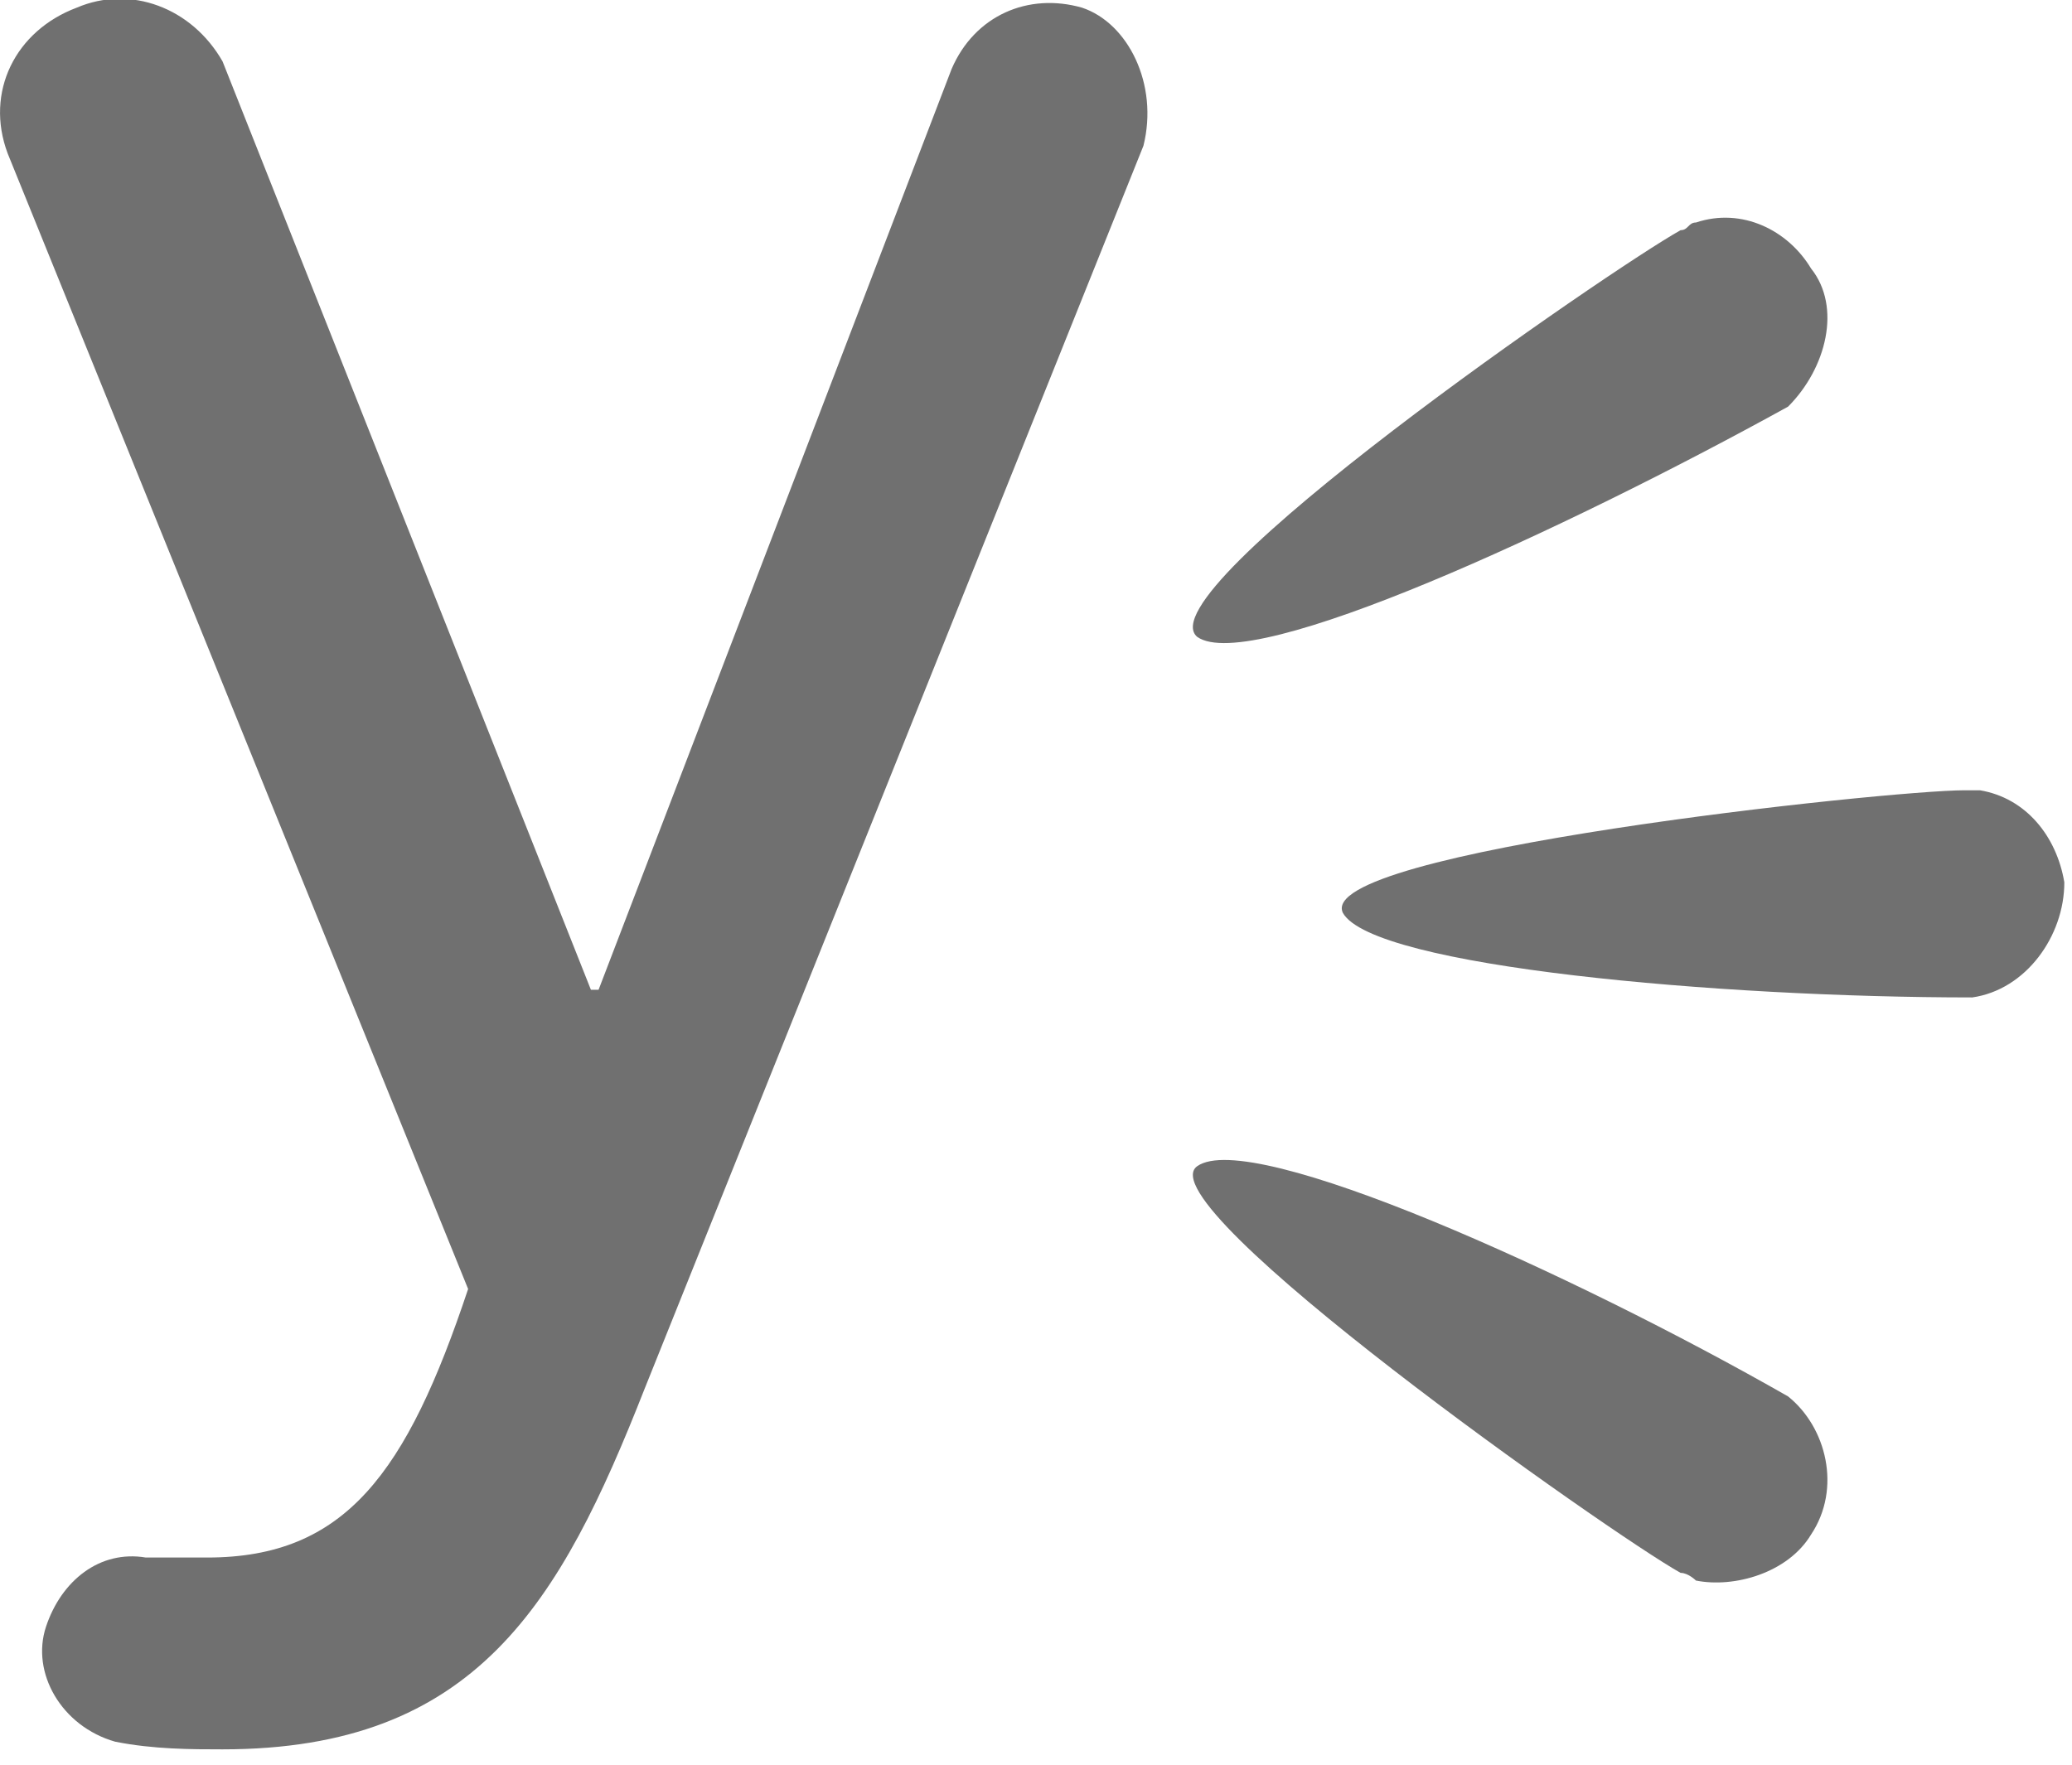
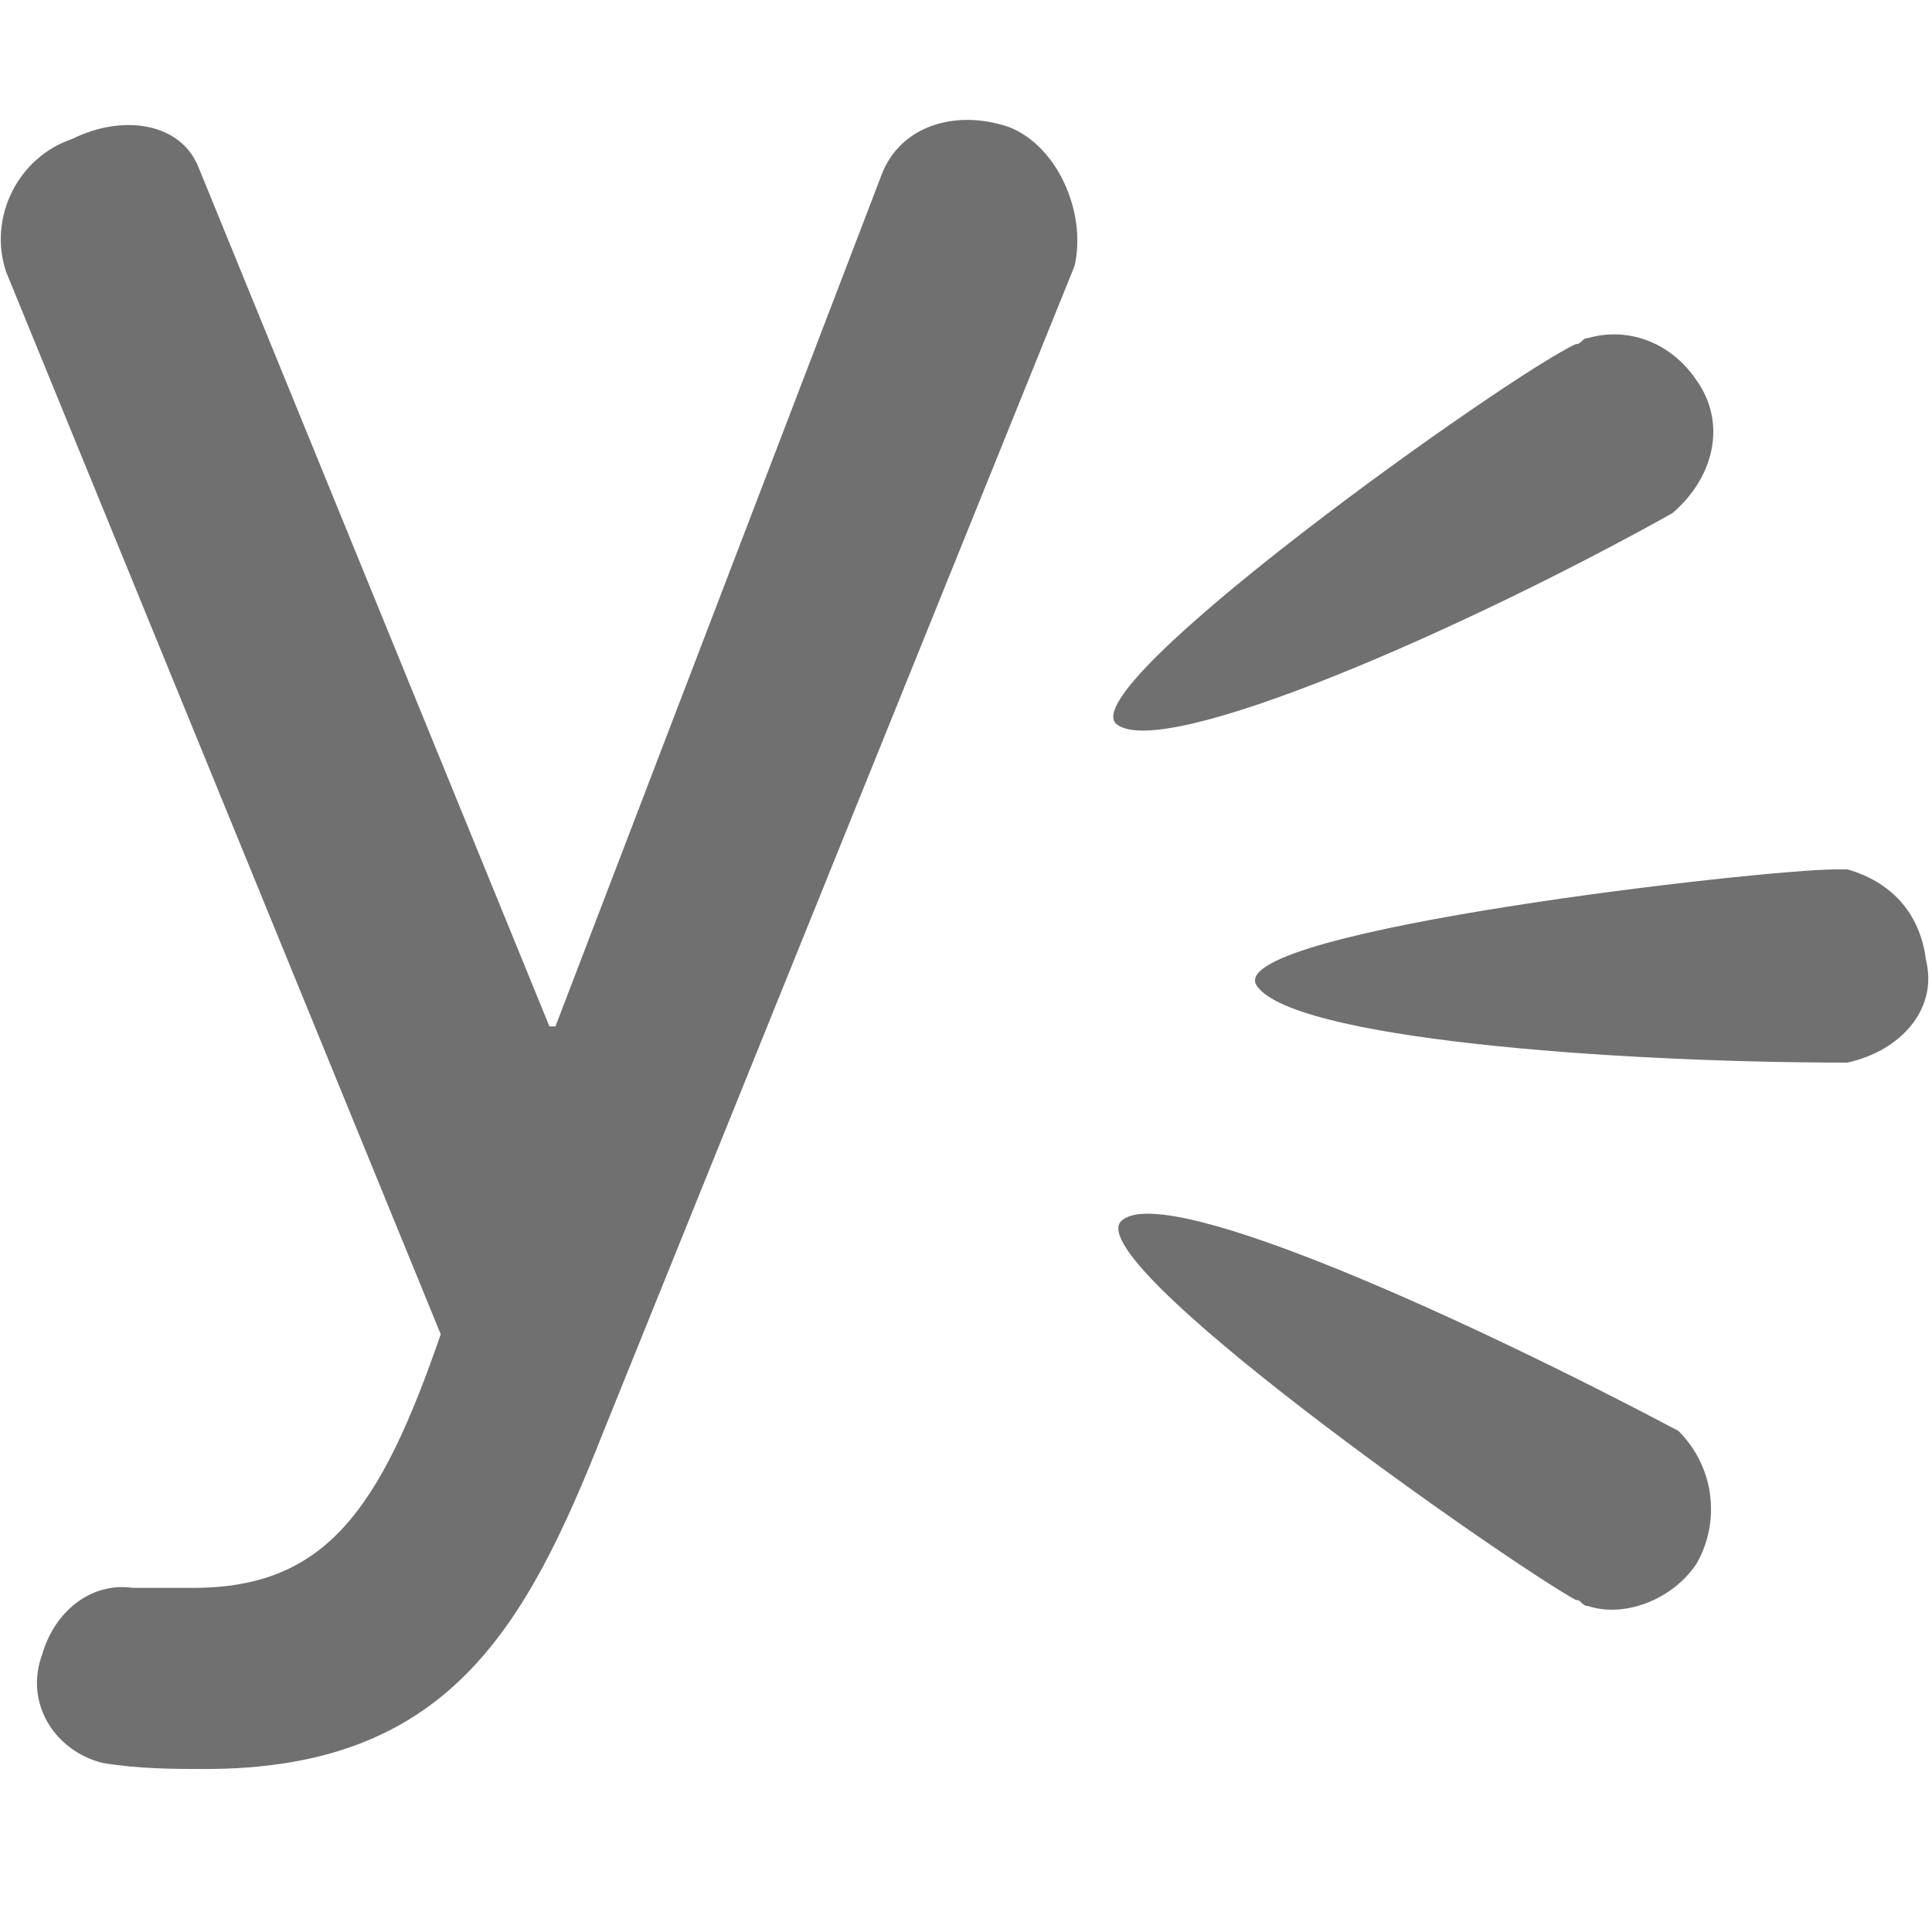
- <svg xmlns="http://www.w3.org/2000/svg" aria-labelledby="title" version="1.0" id="Art" x="0px" y="0px" width="27px" height="23px" viewBox="0 0 27 23" enable-background="new 0 0 27 23" xml:space="preserve">
+ <svg xmlns="http://www.w3.org/2000/svg" aria-labelledby="title" version="1.0" id="Art" x="0px" y="0px" width="32px" height="32px" viewBox="0 0 32 32" enable-background="new 0 0 32 32" xml:space="preserve">
  <g>
-     <path fill="#707070" class="icons-background" d="M21.9,3c0.1,0,0.1-0.1,0.2-0.1c0.6-0.2,1.2,0.1,1.5,0.6C24,4,23.8,4.8,23.3,5.3c-2.9,1.6-7,3.5-7.7,3   C14.9,7.7,21,3.5,21.9,3" />
-     <path fill="#707070" class="icons-background" d="M14.9,1.9L8.4,18.1c-1.1,2.8-2.2,4.7-5.5,4.7c-0.4,0-0.9,0-1.4-0.1c-0.7-0.2-1.1-0.9-0.9-1.5   c0.2-0.6,0.7-1,1.3-0.9c0,0,0.6,0,0.8,0c1.8,0,2.6-1.1,3.4-3.5L0.1,2C-0.2,1.2,0.2,0.4,1,0.1c0.7-0.3,1.5,0,1.9,0.7l4.8,12.1h0.1   l4.6-12c0.3-0.7,1-1,1.7-0.8C14.7,0.3,15.1,1.1,14.9,1.9" />
-     <path fill="#707070" class="icons-background" d="M23.6,20c-0.3,0.5-1,0.7-1.5,0.6c0,0-0.1-0.1-0.2-0.1c-0.9-0.5-7-4.8-6.3-5.3c0.7-0.5,4.9,1.4,7.7,3   C23.8,18.6,24,19.4,23.6,20" />
-     <path fill="#707070" class="icons-background" d="M25.7,13c-3.3,0-7.8-0.4-8.2-1.1c-0.4-0.8,7.1-1.6,8.1-1.6c0.1,0,0.1,0,0.2,0c0.6,0.1,1,0.6,1.1,1.2   C26.9,12.2,26.4,12.9,25.7,13" />
+     <path fill="#707070" class="icons-background" d="M26.1,5.7c0.1,0,0.1-0.1,0.2-0.1c0.7-0.2,1.4,0.1,1.8,0.7c0.5,0.7,0.3,1.6-0.4,2.2 c-3.4,1.9-8.4,4.1-9.2,3.5C17.7,11.4,25,6.2,26.1,5.7z" />
+     <path fill="#707070" class="icons-background" d="M17.8,4.4L10,23.7c-1.3,3.3-2.6,5.6-6.6,5.6c-0.5,0-1.1,0-1.7-0.1c-0.8-0.2-1.3-1-1-1.8 c0.2-0.7,0.8-1.2,1.5-1.1c0,0,0.8,0,1,0c2.2,0,3.1-1.3,4.1-4.2L0.1,4.5c-0.3-0.9,0.2-1.9,1.1-2.2C2,1.9,3,2,3.3,2.8L9.1,17h0.1 l5.4-14.1c0.3-0.8,1.2-1.1,2.1-0.8C17.5,2.4,18,3.5,17.8,4.4z" />
+     <path fill="#707070" class="icons-background" d="M28.1,25.9c-0.4,0.6-1.2,0.9-1.8,0.7c-0.1,0-0.1-0.1-0.2-0.1c-1.1-0.6-8.4-5.7-7.5-6.3 c0.8-0.6,5.8,1.7,9.2,3.5C28.4,24.3,28.5,25.2,28.1,25.9z" />
+     <path fill="#707070" class="icons-background" d="M30.6,17.6c-3.9,0-9.3-0.4-9.8-1.3c-0.4-0.9,8.4-1.9,9.6-1.9c0.1,0,0.1,0,0.2,0c0.7,0.2,1.2,0.7,1.3,1.5 C32.1,16.7,31.5,17.4,30.6,17.6z" />
  </g>
</svg>
